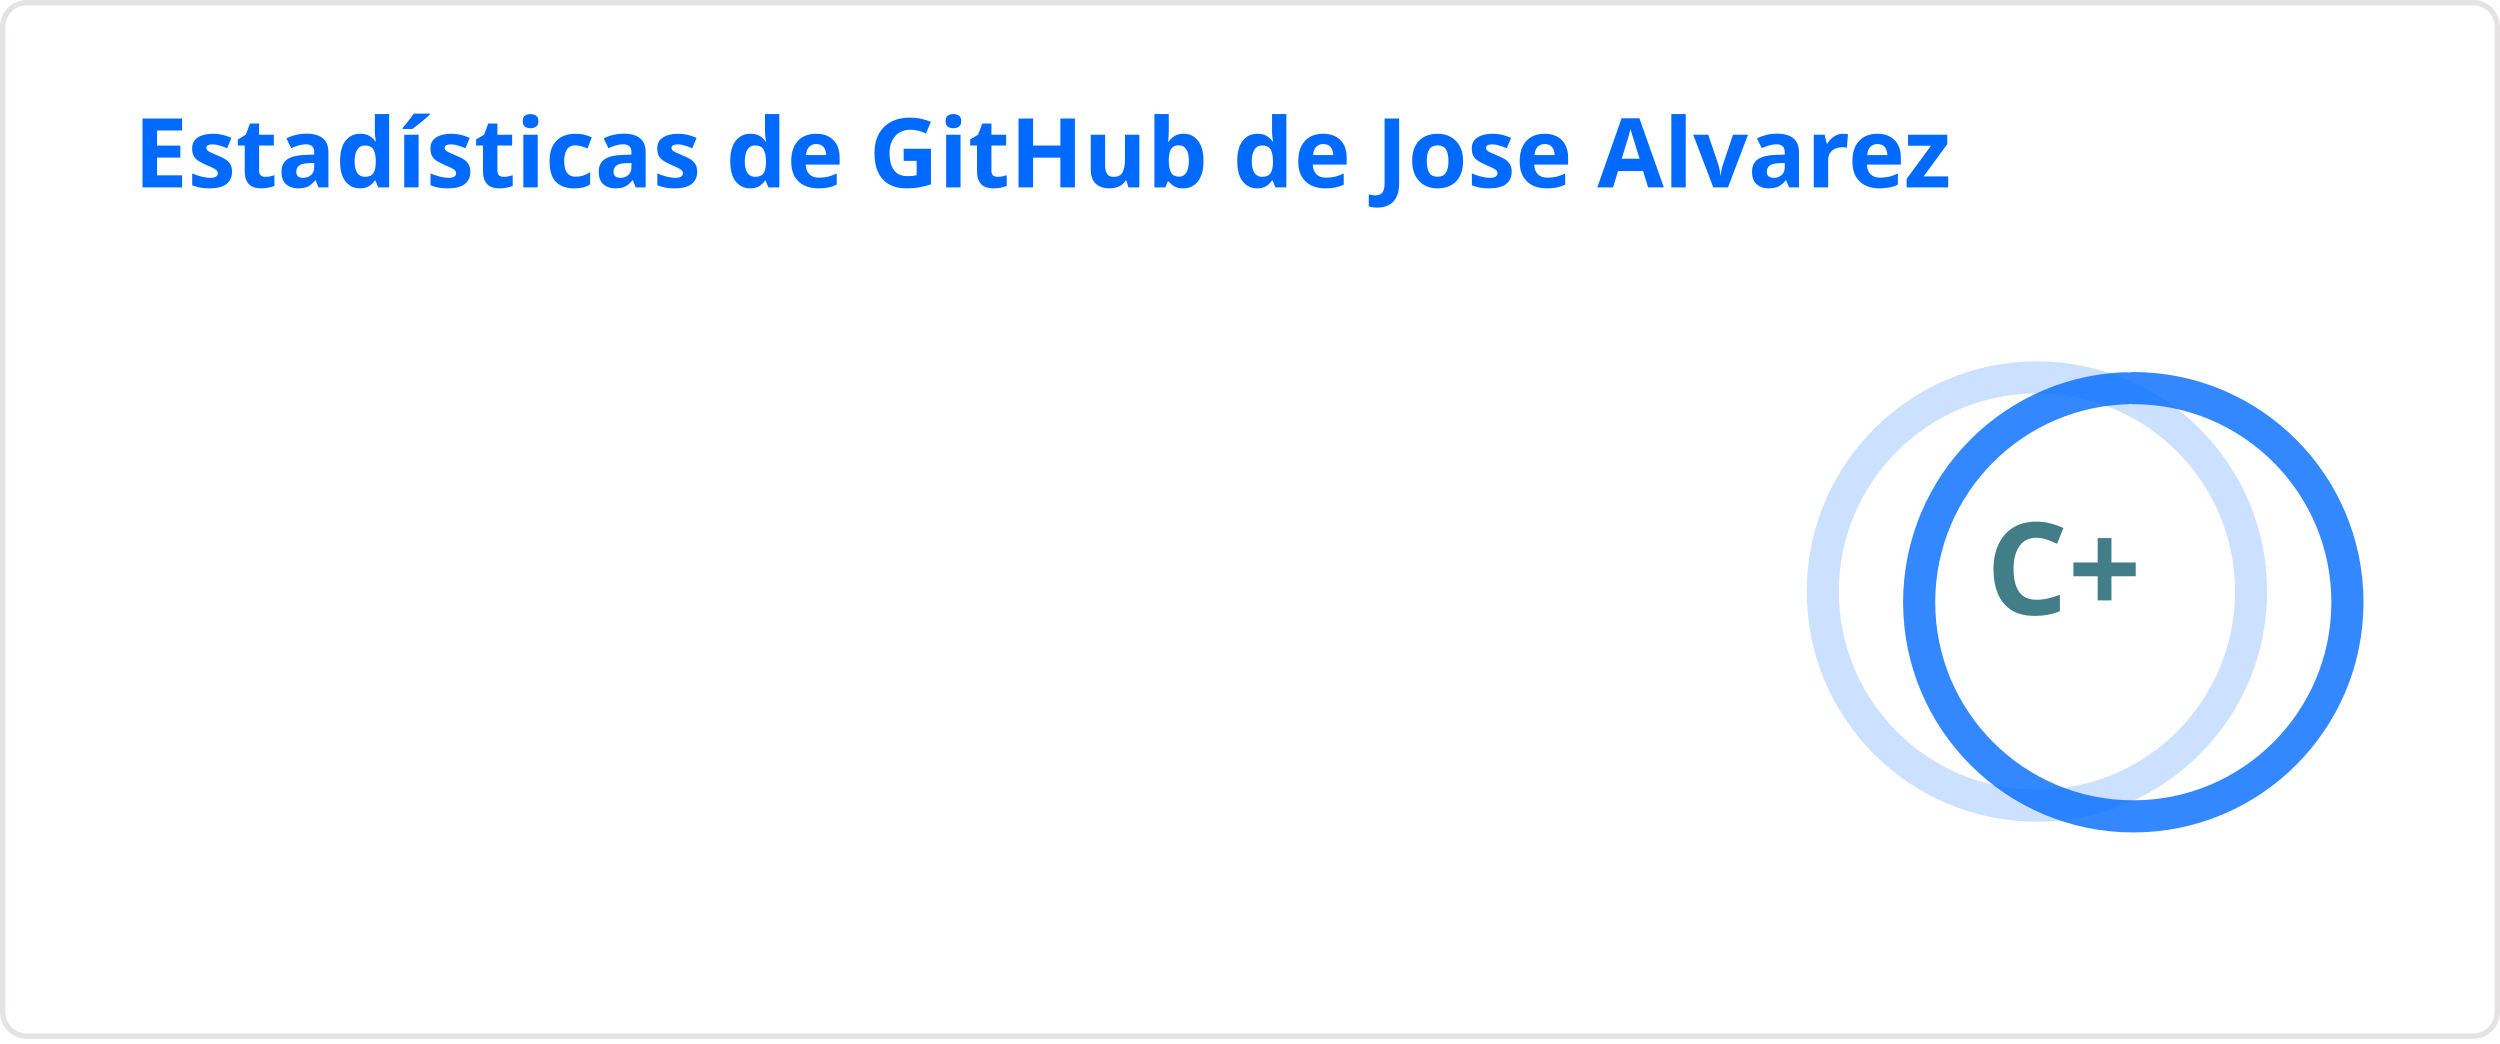
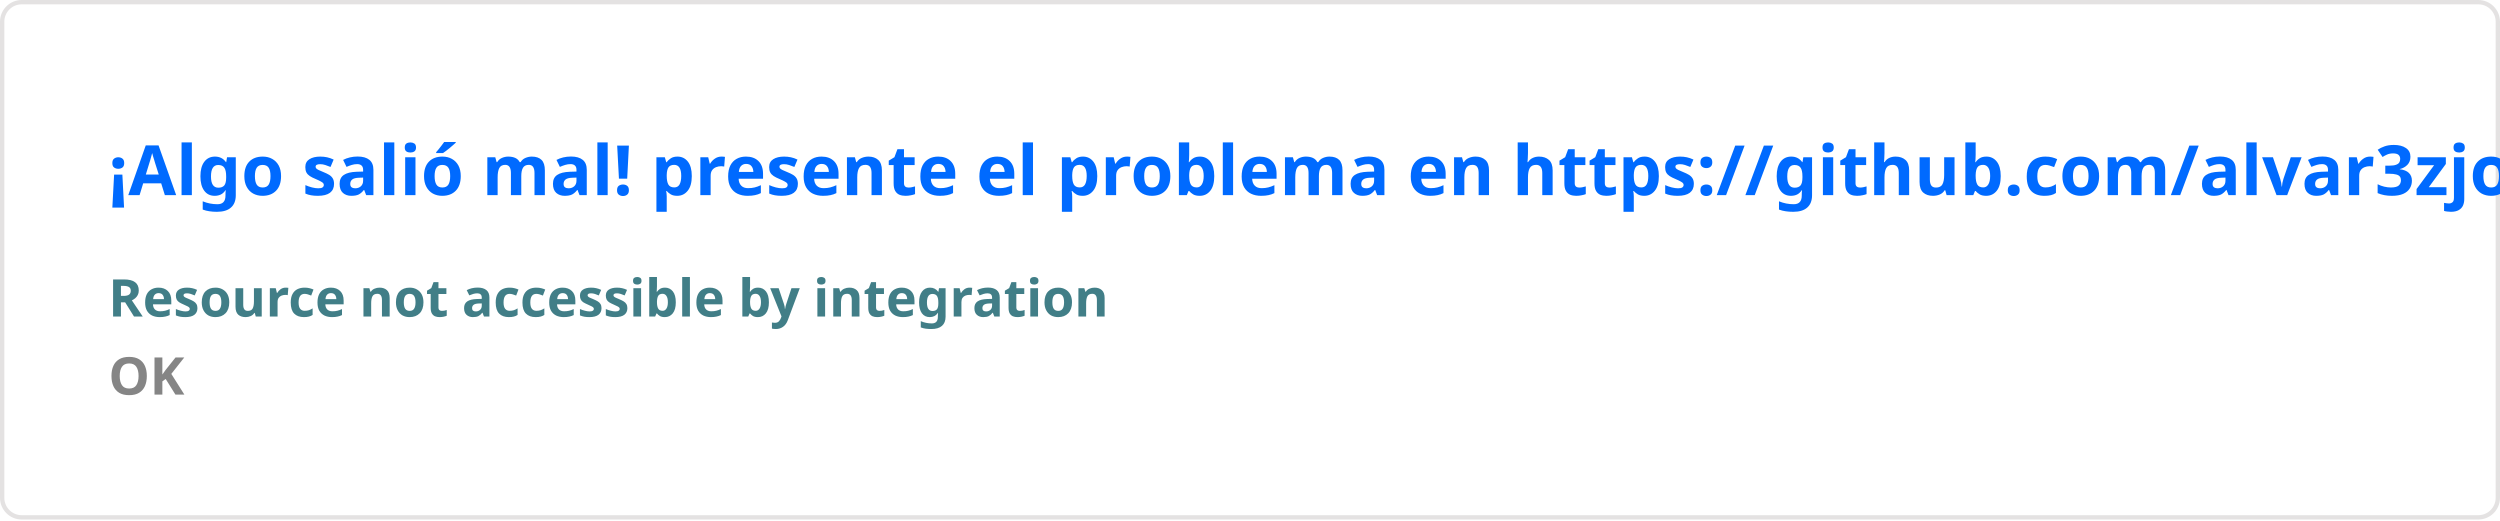
- <svg xmlns="http://www.w3.org/2000/svg" width="467" height="195" viewBox="0 0 467 195" fill="none" role="img" aria-labelledby="descId">
+ <svg xmlns="http://www.w3.org/2000/svg" width="576.5" height="120" viewBox="0 0 576.5 120" fill="#ffffff00">
  <style>
-           .header {
-             font: 600 18px 'Segoe UI', Ubuntu, Sans-Serif;
-             fill: #006AFF;
-             animation: fadeInAnimation 0.8s ease-in-out forwards;
-           }
-           @supports(-moz-appearance: auto) {
-             /* El selector detecta Firefox */
-             .header { font-size: 15.5px; }
-           }
-           
-     .stat {
-       font: 600 14px 'Segoe UI', Ubuntu, "Helvetica Neue", Sans-Serif; fill: #417E87;
-     }
-     @supports(-moz-appearance: auto) {
-       /* El selector detecta Firefox */
-       .stat { font-size:12px; }
-     }
-     .stagger {
-       opacity: 0;
-       animation: fadeInAnimation 0.3s ease-in-out forwards;
-     }
-     .rank-text {
-       font: 800 24px 'Segoe UI', Ubuntu, Sans-Serif; fill: #417E87;
-       animation: scaleInAnimation 0.3s ease-in-out forwards;
-     }
-     .rank-percentile-header {
-       font-size: 14px;
-     }
-     .rank-percentile-text {
-       font-size: 16px;
-     }
-     
-     .not_bold { font-weight: 400 }
-     .bold { font-weight: 700 }
-     .icon {
-       fill: #0579C3;
-       display: block;
-     }
- 
-     .rank-circle-rim {
-       stroke: #006AFF;
-       fill: none;
-       stroke-width: 6;
-       opacity: 0.2;
-     }
-     .rank-circle {
-       stroke: #006AFF;
-       stroke-dasharray: 250;
-       fill: none;
-       stroke-width: 6;
-       stroke-linecap: round;
-       opacity: 0.8;
-       transform-origin: -10px 8px;
-       transform: rotate(-90deg);
-       animation: rankAnimation 1s forwards ease-in-out;
-     }
-     
-     @keyframes rankAnimation {
-       from {
-         stroke-dashoffset: 251.327;
-       }
-       to {
-         stroke-dashoffset: 196.366;
-       }
-     }
-   
-   
- 
-           
-       /* Animaciones */
-       @keyframes scaleInAnimation {
-         from {
-           transform: translate(-5px, 5px) scale(0);
-         }
-         to {
-           transform: translate(-5px, 5px) scale(1);
-         }
-       }
-       @keyframes fadeInAnimation {
-         from {
-           opacity: 0;
-         }
-         to {
-           opacity: 1;
-         }
-       }
-     
-           
-         </style>
-   <rect data-testid="card-bg" x="0.5" y="0.5" rx="4.5" height="99%" stroke="#e4e2e2" width="466" fill="#ffffff00" stroke-opacity="1" />
-   <g data-testid="card-title" transform="translate(25, 35)">
-     <g transform="translate(0, 0)">
-       <text x="0" y="0" class="header" data-testid="header">Estadísticas de GitHub de Jose Alvarez</text>
-     </g>
-   </g>
-   <g data-testid="main-card-body" transform="translate(0, 55)">
-     <g data-testid="rank-circle" transform="translate(390.5, 47.5)">
-       <circle class="rank-circle-rim" cx="-10" cy="8" r="40" />
-       <circle class="rank-circle" cx="-10" cy="8" r="40" />
-       <g class="rank-text">
-         <text x="-5" y="3" alignment-baseline="central" dominant-baseline="central" text-anchor="middle" data-testid="level-rank-icon">
-           C+
-         </text>
-       </g>
-     </g>
-     <svg x="0" y="0">
-       <g transform="translate(0, 0)">
-         <g class="stagger" style="animation-delay: 450ms" transform="translate(25, 0)">
-           <svg data-testid="icon" class="icon" viewBox="0 0 16 16" version="1.1" width="16" height="16">
-             <path fill-rule="evenodd" d="M8 .25a.75.75 0 01.673.418l1.882 3.815 4.21.612a.75.75 0 01.416 1.279l-3.046 2.97.719 4.192a.75.75 0 01-1.088.791L8 12.347l-3.766 1.98a.75.75 0 01-1.088-.79l.72-4.194L.818 6.374a.75.75 0 01.416-1.28l4.21-.611L7.327.668A.75.75 0 018 .25zm0 2.445L6.615 5.5a.75.75 0 01-.564.41l-3.097.45 2.24 2.184a.75.75 0 01.216.664l-.528 3.084 2.769-1.456a.75.75 0 01.698 0l2.77 1.456-.53-3.084a.75.75 0 01.216-.664l2.24-2.183-3.096-.45a.75.75 0 01-.564-.41L8 2.694v.001z" />
-           </svg>
-           <text class="stat  bold" x="25" y="12.5">Estrellas totales:</text>
-           <text class="stat  bold" x="279.01" y="12.5" data-testid="stars">2</text>
-         </g>
-       </g>
-       <g transform="translate(0, 25)">
-         <g class="stagger" style="animation-delay: 600ms" transform="translate(25, 0)">
-           <svg data-testid="icon" class="icon" viewBox="0 0 16 16" version="1.1" width="16" height="16">
-             <path fill-rule="evenodd" d="M1.643 3.143L.427 1.927A.25.25 0 000 2.104V5.75c0 .138.112.25.25.25h3.646a.25.25 0 00.177-.427L2.715 4.215a6.5 6.5 0 11-1.18 4.458.75.75 0 10-1.493.154 8.001 8.001 0 101.6-5.684zM7.75 4a.75.75 0 01.75.75v2.992l2.028.812a.75.75 0 01-.557 1.392l-2.5-1A.75.75 0 017 8.25v-3.5A.75.75 0 017.75 4z" />
-           </svg>
-           <text class="stat  bold" x="25" y="12.5">Commits totales:</text>
-           <text class="stat  bold" x="279.01" y="12.5" data-testid="commits">267</text>
-         </g>
-       </g>
-       <g transform="translate(0, 50)">
-         <g class="stagger" style="animation-delay: 750ms" transform="translate(25, 0)">
-           <svg data-testid="icon" class="icon" viewBox="0 0 16 16" version="1.1" width="16" height="16">
-             <path fill-rule="evenodd" d="M7.177 3.073L9.573.677A.25.25 0 0110 .854v4.792a.25.25 0 01-.427.177L7.177 3.427a.25.25 0 010-.354zM3.75 2.5a.75.75 0 100 1.5.75.75 0 000-1.5zm-2.25.75a2.25 2.25 0 113 2.122v5.256a2.251 2.251 0 11-1.5 0V5.372A2.25 2.25 0 011.5 3.25zM11 2.5h-1V4h1a1 1 0 011 1v5.628a2.251 2.251 0 101.5 0V5A2.5 2.5 0 0011 2.5zm1 10.25a.75.75 0 111.5 0 .75.75 0 01-1.5 0zM3.75 12a.75.75 0 100 1.5.75.75 0 000-1.5z" />
-           </svg>
-           <text class="stat  bold" x="25" y="12.5">PRs totales:</text>
-           <text class="stat  bold" x="279.01" y="12.5" data-testid="prs">11</text>
-         </g>
-       </g>
-       <g transform="translate(0, 75)">
-         <g class="stagger" style="animation-delay: 900ms" transform="translate(25, 0)">
-           <svg data-testid="icon" class="icon" viewBox="0 0 16 16" version="1.1" width="16" height="16">
-             <path fill-rule="evenodd" d="M8 1.5a6.5 6.5 0 100 13 6.5 6.5 0 000-13zM0 8a8 8 0 1116 0A8 8 0 010 8zm9 3a1 1 0 11-2 0 1 1 0 012 0zm-.25-6.25a.75.75 0 00-1.5 0v3.5a.75.75 0 001.5 0v-3.5z" />
-           </svg>
-           <text class="stat  bold" x="25" y="12.5">Issues totales:</text>
-           <text class="stat  bold" x="279.01" y="12.5" data-testid="issues">0</text>
-         </g>
-       </g>
-       <g transform="translate(0, 100)">
-         <g class="stagger" style="animation-delay: 1050ms" transform="translate(25, 0)">
-           <svg data-testid="icon" class="icon" viewBox="0 0 16 16" version="1.1" width="16" height="16">
-             <path fill-rule="evenodd" d="M2 2.5A2.5 2.5 0 014.5 0h8.75a.75.75 0 01.75.75v12.5a.75.75 0 01-.75.75h-2.5a.75.75 0 110-1.5h1.75v-2h-8a1 1 0 00-.714 1.7.75.75 0 01-1.072 1.05A2.495 2.495 0 012 11.5v-9zm10.5-1V9h-8c-.356 0-.694.074-1 .208V2.5a1 1 0 011-1h8zM5 12.25v3.25a.25.25 0 00.4.2l1.45-1.087a.25.25 0 01.3 0L8.6 15.7a.25.25 0 00.4-.2v-3.25a.25.25 0 00-.25-.25h-3.5a.25.25 0 00-.25.25z" />
-           </svg>
-           <text class="stat  bold" x="25" y="12.5">Contribuyó (el año pasado):</text>
-           <text class="stat  bold" x="279.01" y="12.5" data-testid="contribs">1</text>
-         </g>
-       </g>
-     </svg>
-   </g>
+     .text { font: 600 16px 'Segoe UI', Ubuntu, Sans-Serif; fill: #006AFF }
+     .small { font: 600 12px 'Segoe UI', Ubuntu, Sans-Serif; fill: #417E87 }
+     .gray { fill: #858585 }
+     </style>
+   <rect x="0.5" y="0.5" width="575.5" height="99%" rx="4.5" fill="#ffffff00" stroke="#e4e2e2" />
+   <text x="25" y="45" class="text">¡Algo salió mal! presente el problema en https://github.com/alvar3zjos3/dev-readme-stats</text>
+   <text data-testid="message" x="25" y="55" class="text small">
+     <tspan x="25" dy="18">Resource not accessible by integration</tspan>
+     <tspan x="25" dy="18" class="gray">OK</tspan>
+   </text>
</svg>
